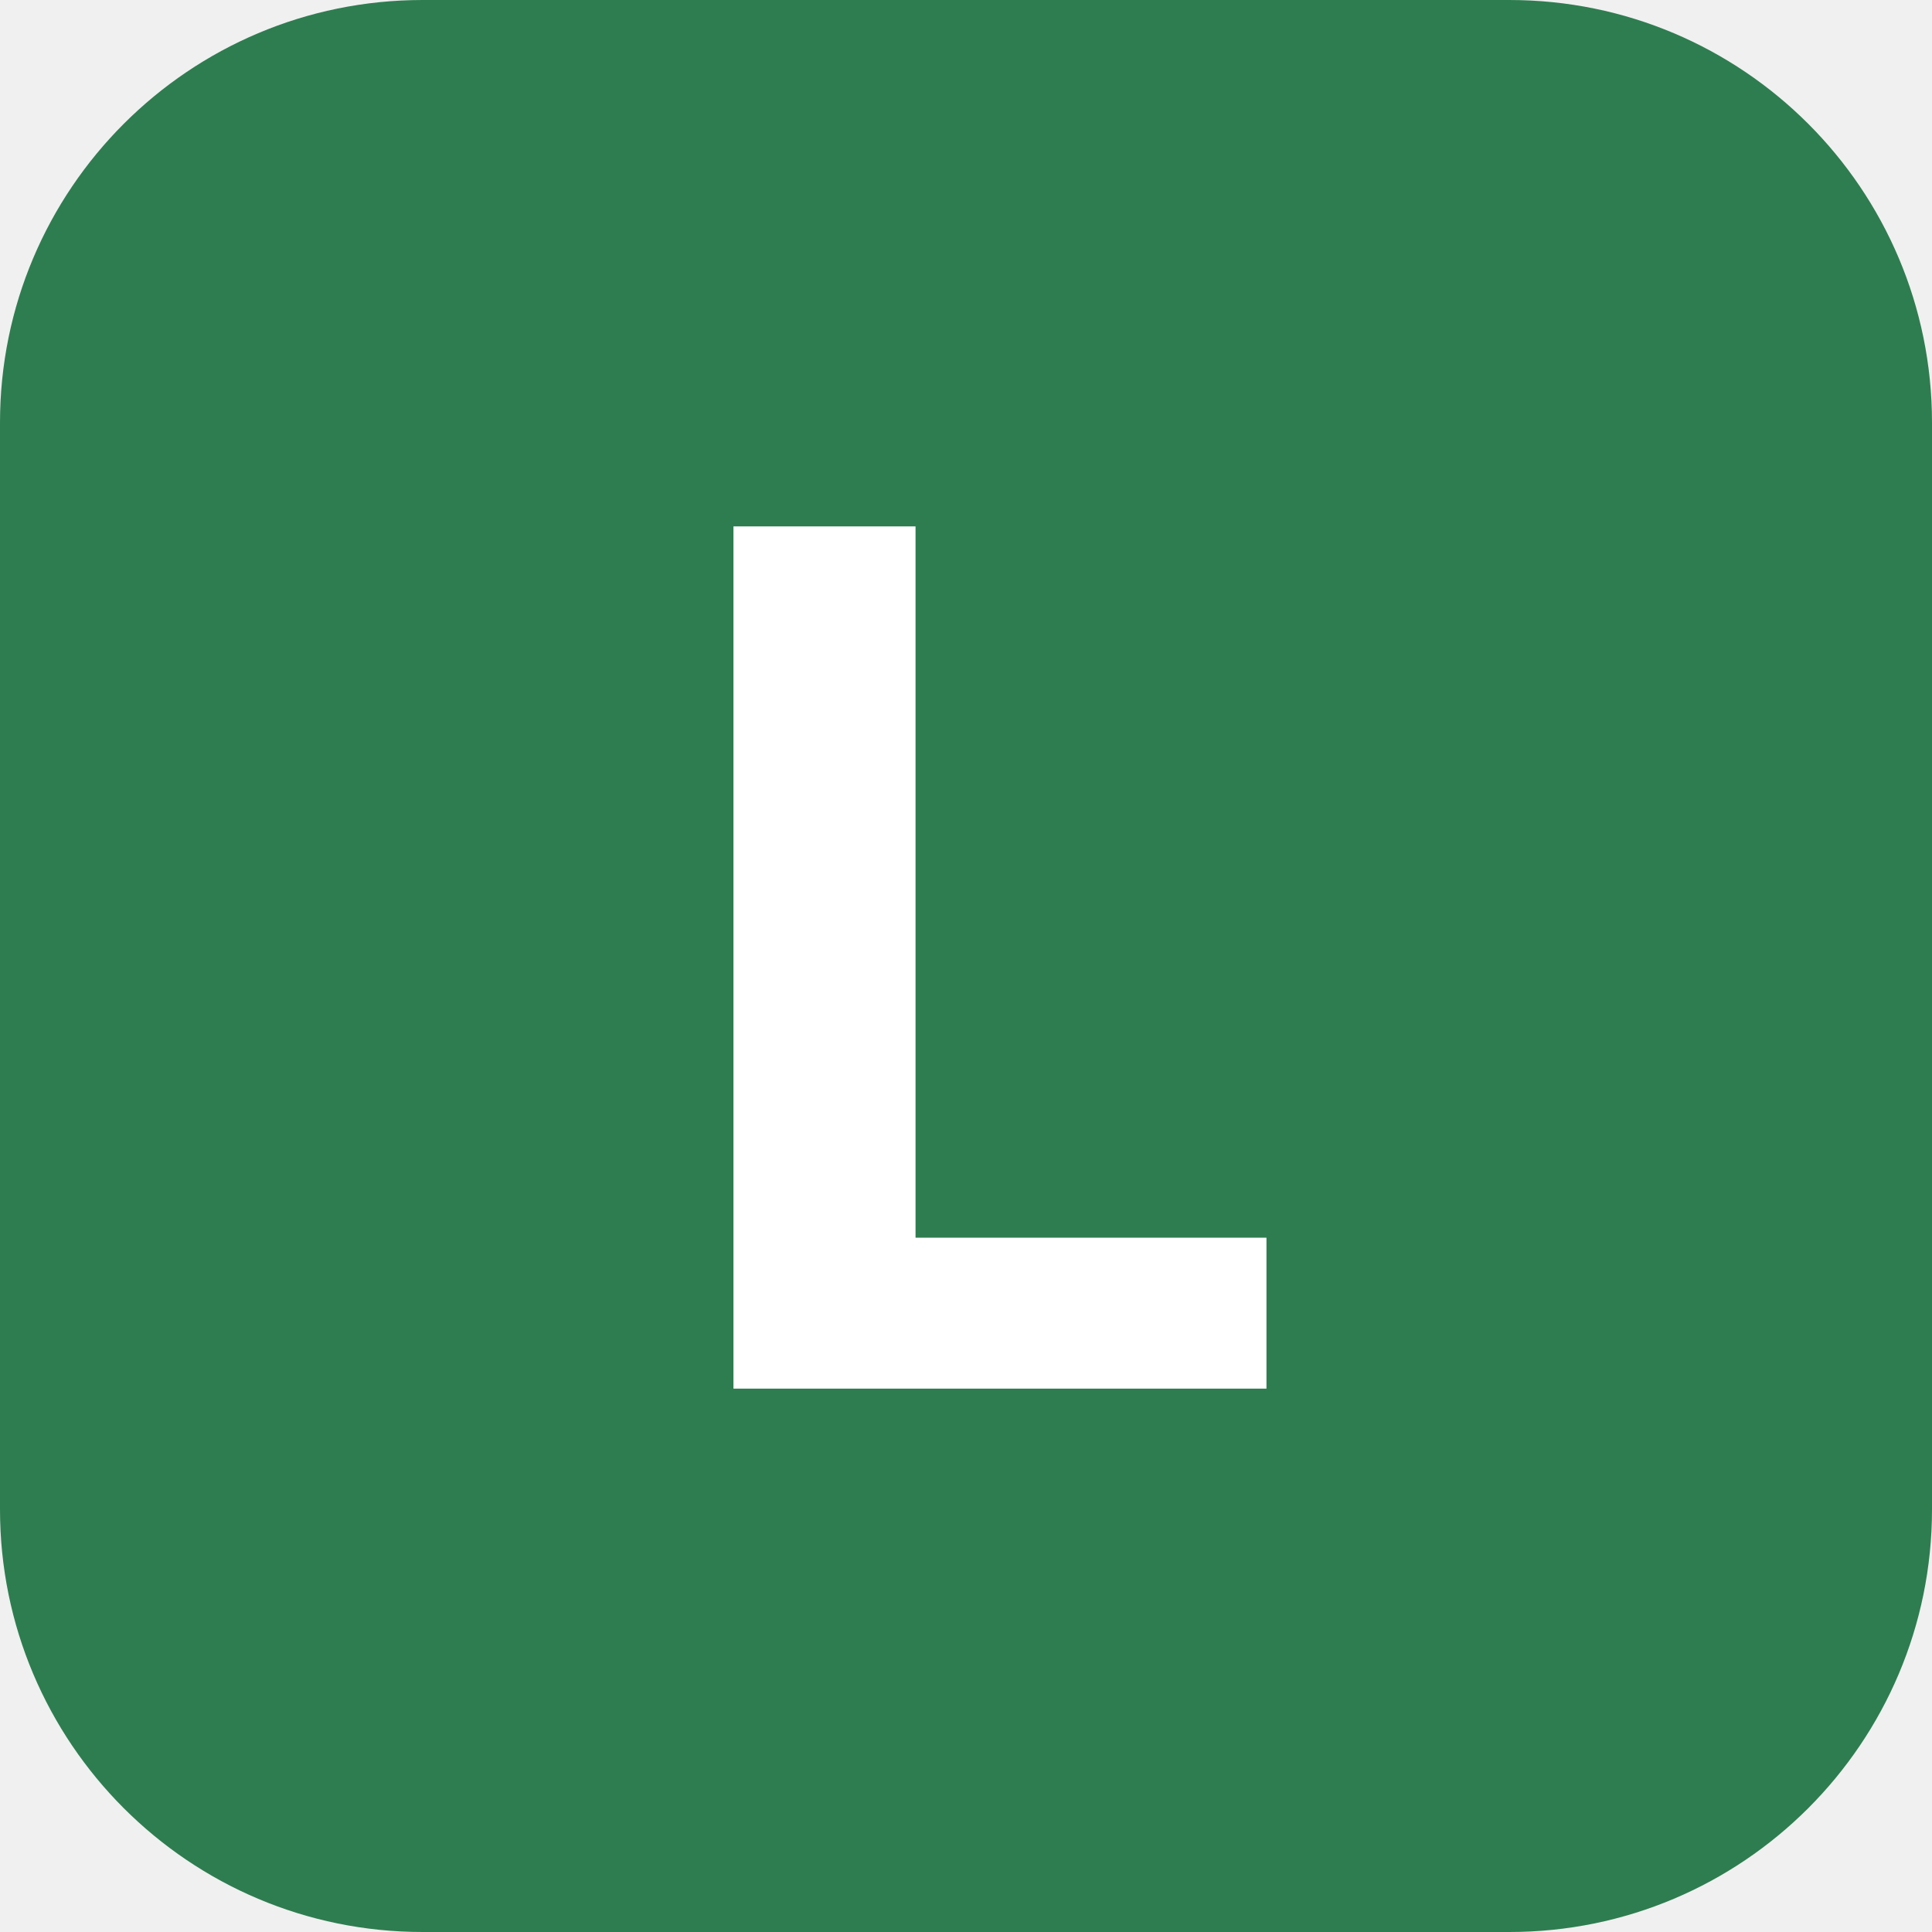
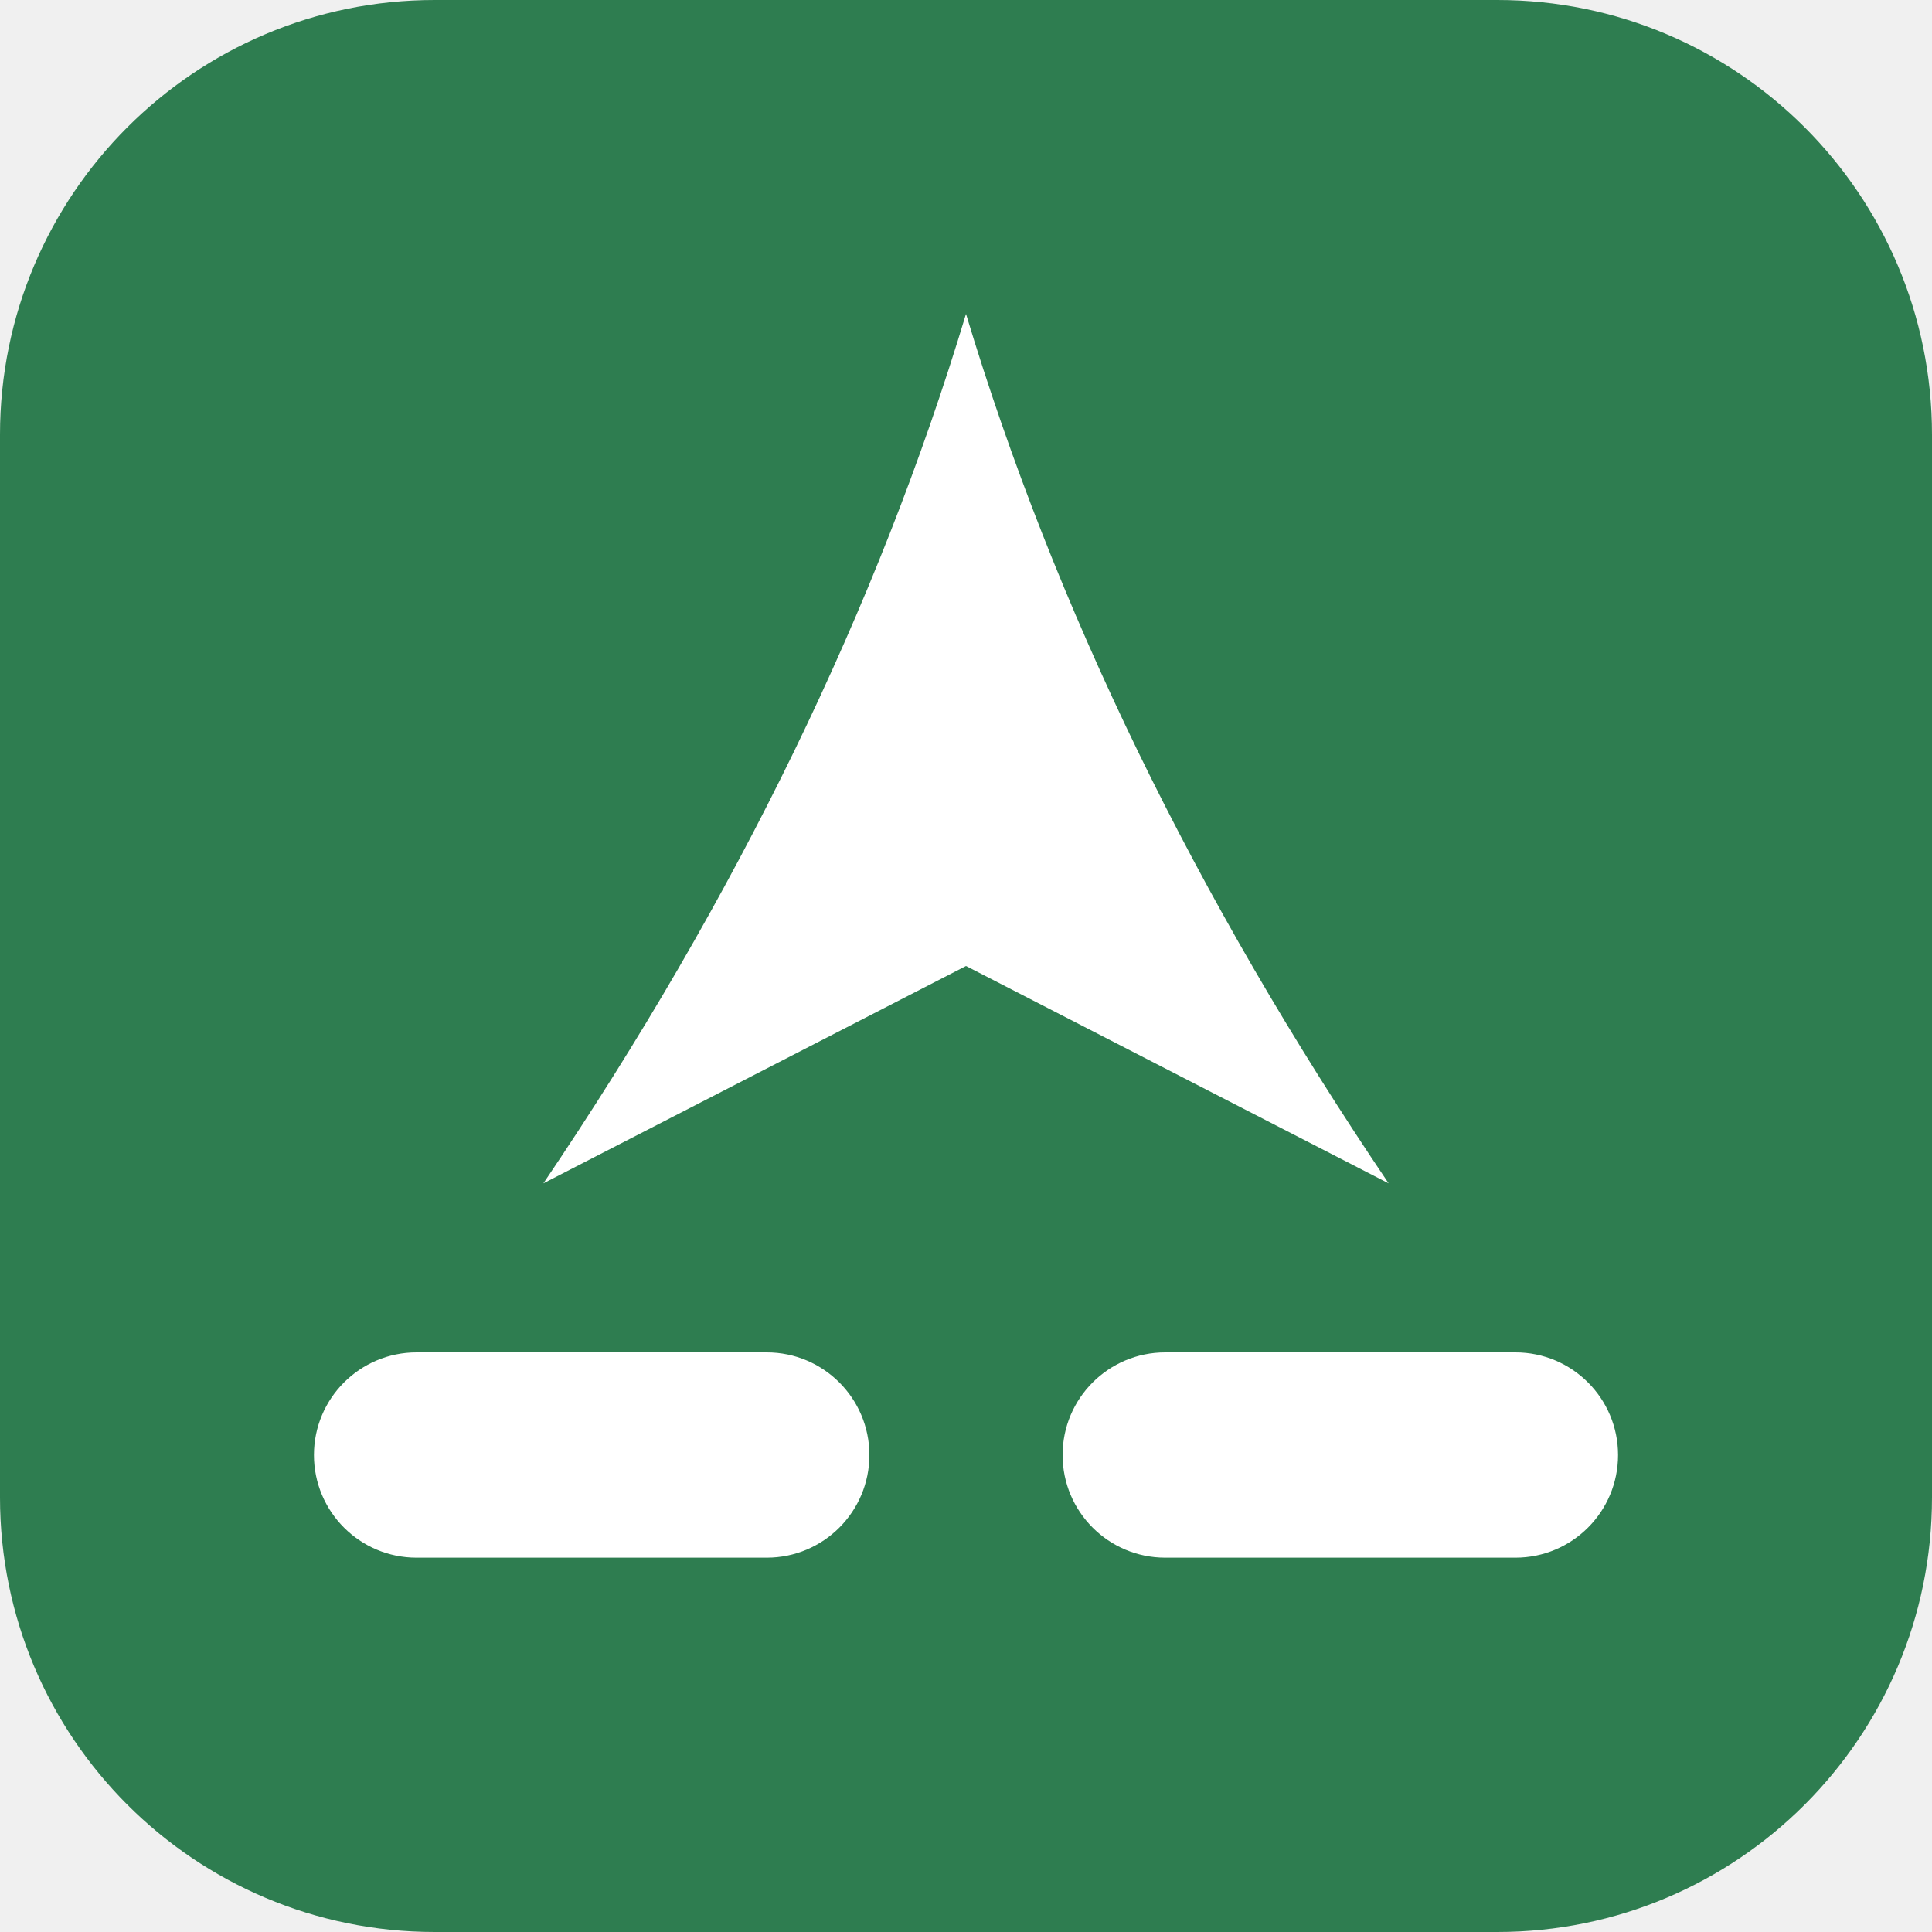
- <svg xmlns="http://www.w3.org/2000/svg" viewBox="0 0 32 32">
-   <rect width="32" height="32" rx="7" fill="#2e7d50" />
-   <text x="16" y="23" font-family="system-ui, sans-serif" font-size="20" font-weight="700" fill="#ffffff" text-anchor="middle">L</text>
+ <svg xmlns="http://www.w3.org/2000/svg" viewBox="0 0 32 32" width="32" height="32">
+   <rect width="32" height="32" rx="7.2" fill="#2e7d50" />
+   <path d="M16 5.2 Q18.2 12.5 23 19.6 L16 16 L9 19.6 Q13.8 12.5 16 5.2 Z" fill="#ffffff" />
+   <rect x="5.2" y="22.4" width="9.2" height="3.4" rx="1.7" fill="#ffffff" />
+   <rect x="17.6" y="22.4" width="9.2" height="3.4" rx="1.7" fill="#ffffff" />
</svg>
